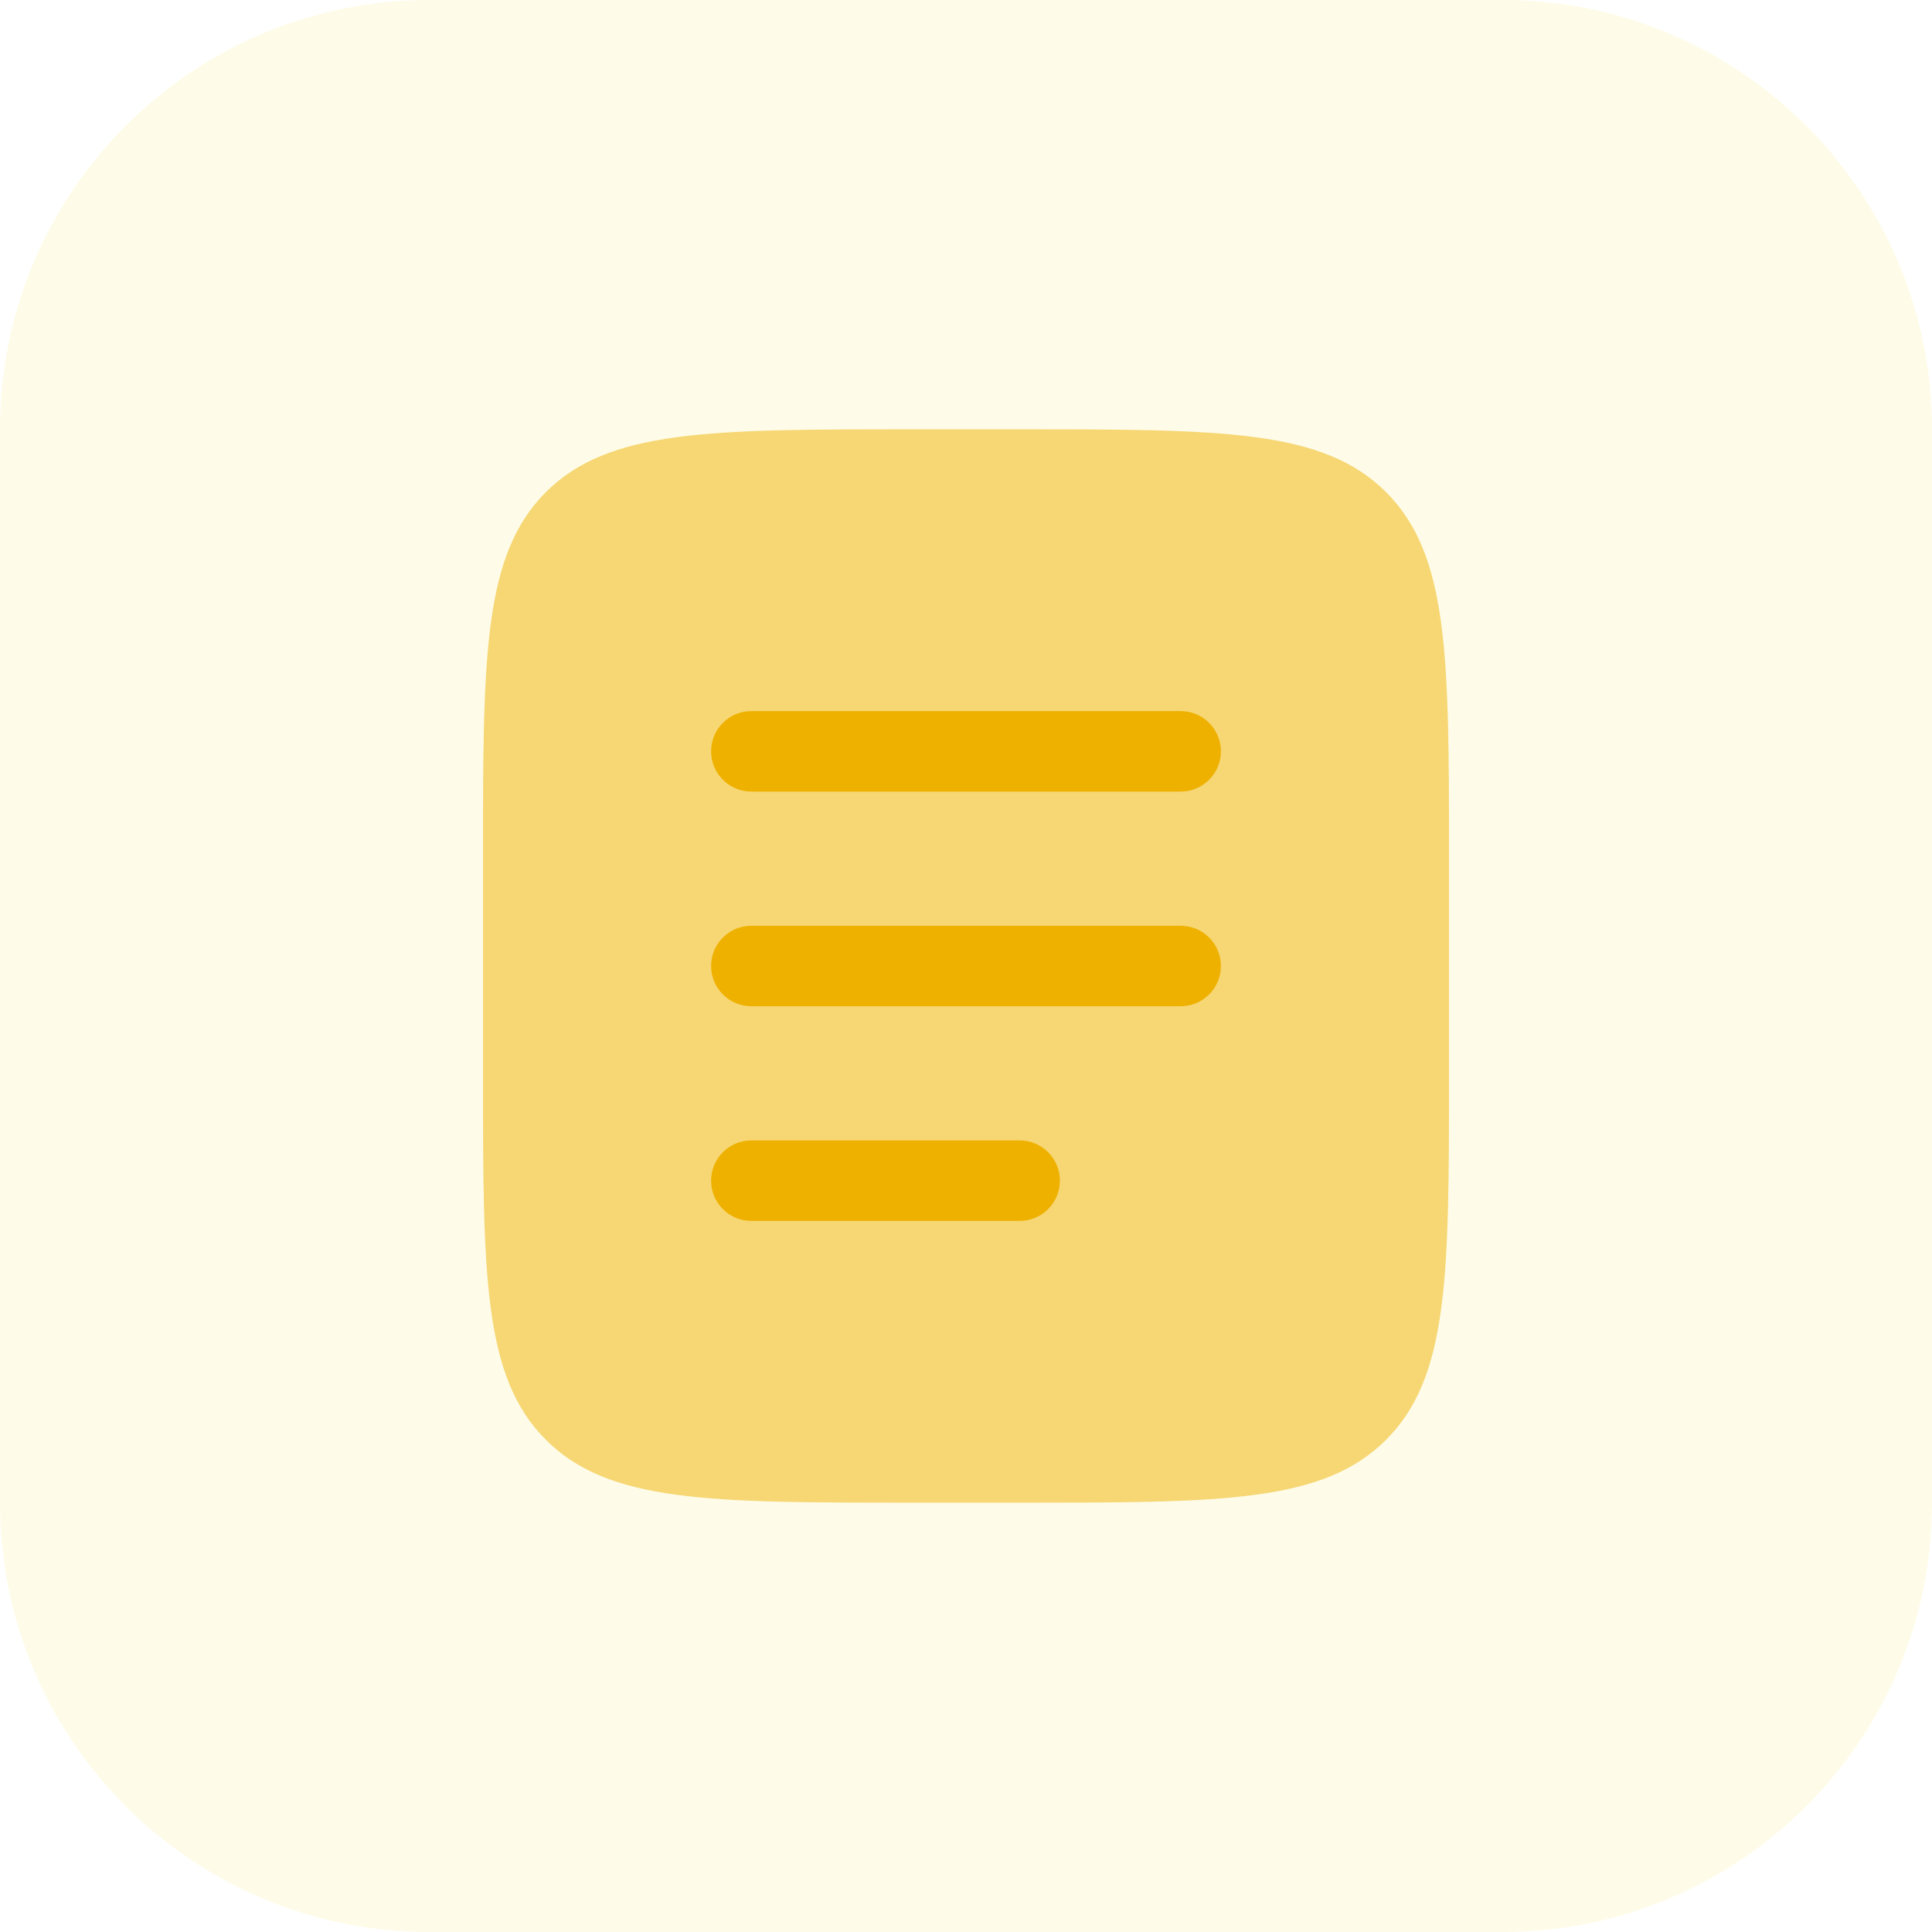
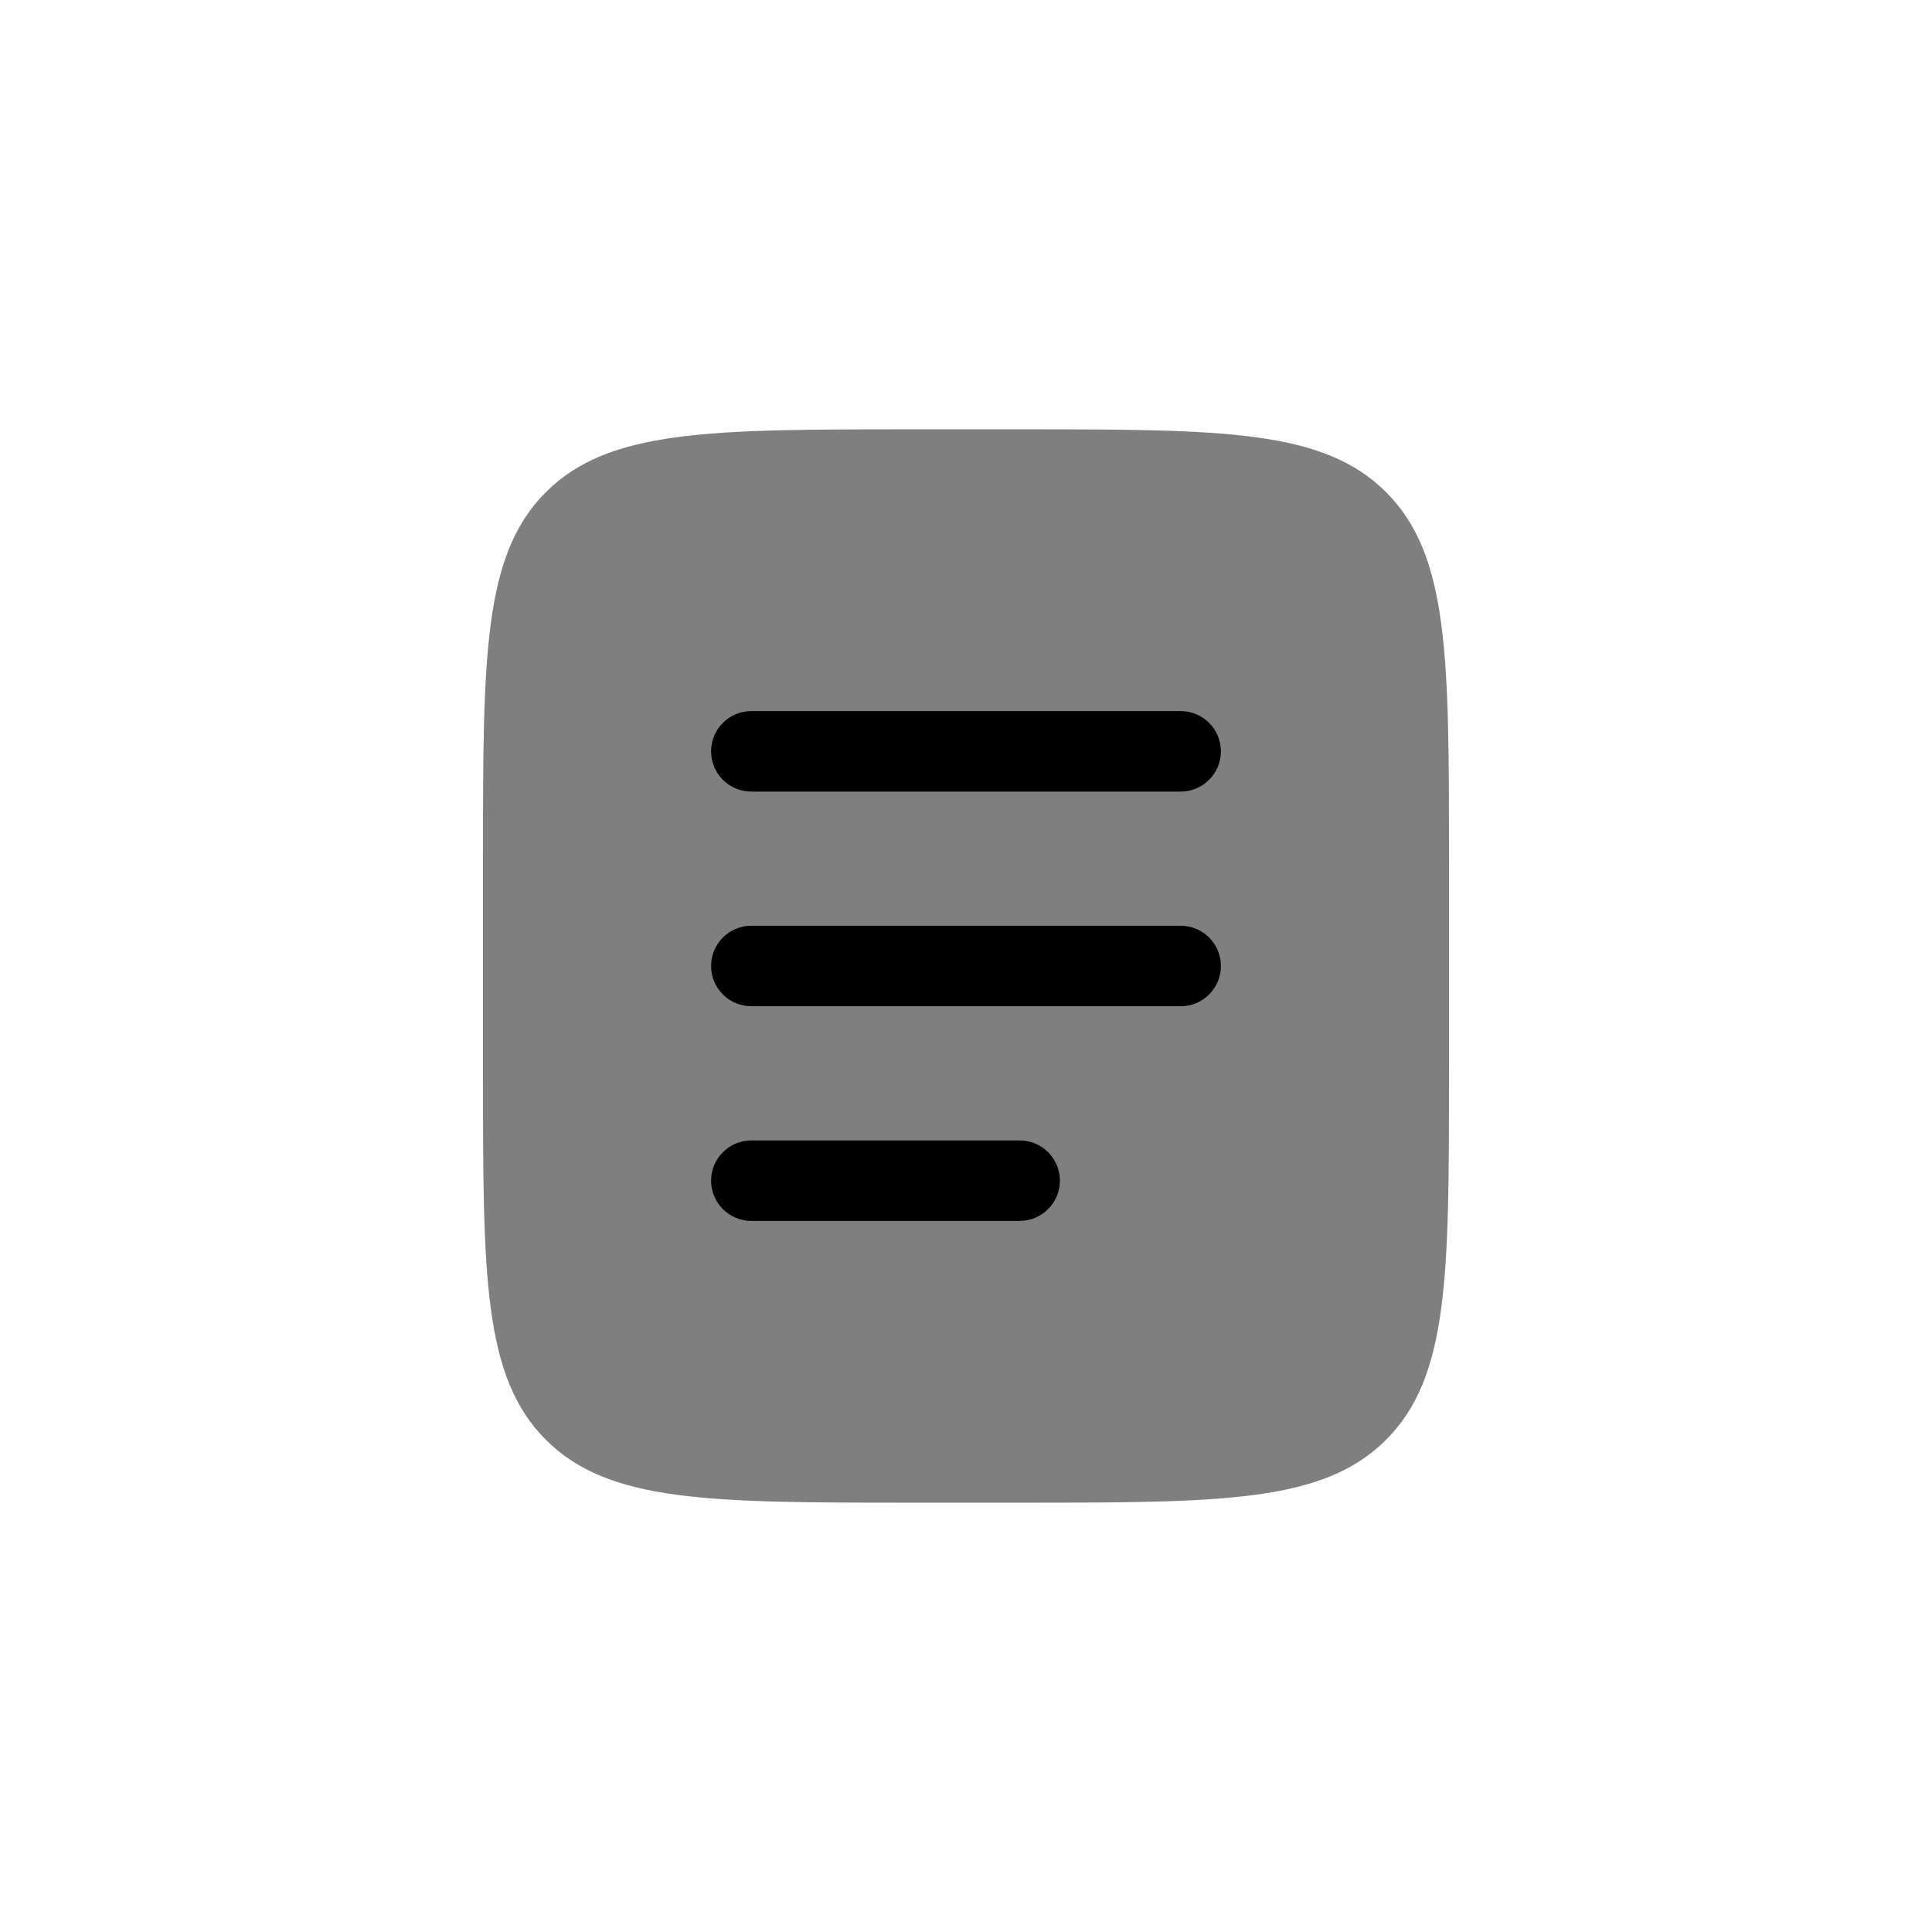
- <svg xmlns="http://www.w3.org/2000/svg" width="36" height="36" viewBox="0 0 36 36" fill="none">
-   <path d="M0 8C0 3.582 3.582 0 8 0H28C32.418 0 36 3.582 36 8V28C36 32.418 32.418 36 28 36H8C3.582 36 0 32.418 0 28V8Z" fill="#FEFCE8" />
-   <path opacity="0.5" d="M9 16C9 12.229 9 10.343 10.171 9.171C11.343 8 13.228 8 17 8H19C22.771 8 24.657 8 25.828 9.171C27 10.343 27 12.229 27 16V20C27 23.771 27 25.657 25.828 26.828C24.657 28 22.771 28 19 28H17C13.228 28 11.343 28 10.171 26.828C9 25.657 9 23.771 9 20V16Z" fill="#EFB100" />
-   <path fill-rule="evenodd" clip-rule="evenodd" d="M13.25 18C13.25 17.586 13.586 17.25 14 17.25H22C22.414 17.25 22.75 17.586 22.75 18C22.75 18.414 22.414 18.75 22 18.75H14C13.586 18.75 13.25 18.414 13.25 18Z" fill="#EFB100" />
-   <path fill-rule="evenodd" clip-rule="evenodd" d="M13.25 14C13.25 13.586 13.586 13.25 14 13.25H22C22.414 13.25 22.75 13.586 22.75 14C22.75 14.414 22.414 14.75 22 14.75H14C13.586 14.75 13.25 14.414 13.25 14Z" fill="#EFB100" />
-   <path fill-rule="evenodd" clip-rule="evenodd" d="M13.25 22C13.25 21.586 13.586 21.25 14 21.25H19C19.414 21.25 19.75 21.586 19.75 22C19.75 22.414 19.414 22.75 19 22.75H14C13.586 22.75 13.25 22.414 13.25 22Z" fill="#EFB100" />
+ <svg xmlns="http://www.w3.org/2000/svg" width="100%" height="100%" viewBox="0 0 36 36" fill="none">
+   <path opacity="0.5" d="M9 16C9 12.229 9 10.343 10.171 9.171C11.343 8 13.228 8 17 8H19C22.771 8 24.657 8 25.828 9.171C27 10.343 27 12.229 27 16V20C27 23.771 27 25.657 25.828 26.828C24.657 28 22.771 28 19 28H17C13.228 28 11.343 28 10.171 26.828C9 25.657 9 23.771 9 20V16Z" fill="currentColor" />
+   <path fill-rule="evenodd" clip-rule="evenodd" d="M13.25 18C13.25 17.586 13.586 17.25 14 17.25H22C22.414 17.25 22.75 17.586 22.75 18C22.75 18.414 22.414 18.75 22 18.75H14C13.586 18.75 13.25 18.414 13.25 18Z" fill="currentColor" />
+   <path fill-rule="evenodd" clip-rule="evenodd" d="M13.25 14C13.25 13.586 13.586 13.25 14 13.25H22C22.414 13.25 22.75 13.586 22.75 14C22.75 14.414 22.414 14.75 22 14.75H14C13.586 14.75 13.25 14.414 13.25 14Z" fill="currentColor" />
+   <path fill-rule="evenodd" clip-rule="evenodd" d="M13.25 22C13.25 21.586 13.586 21.25 14 21.25H19C19.414 21.25 19.75 21.586 19.75 22C19.75 22.414 19.414 22.75 19 22.75H14C13.586 22.75 13.25 22.414 13.25 22Z" fill="currentColor" />
</svg>
